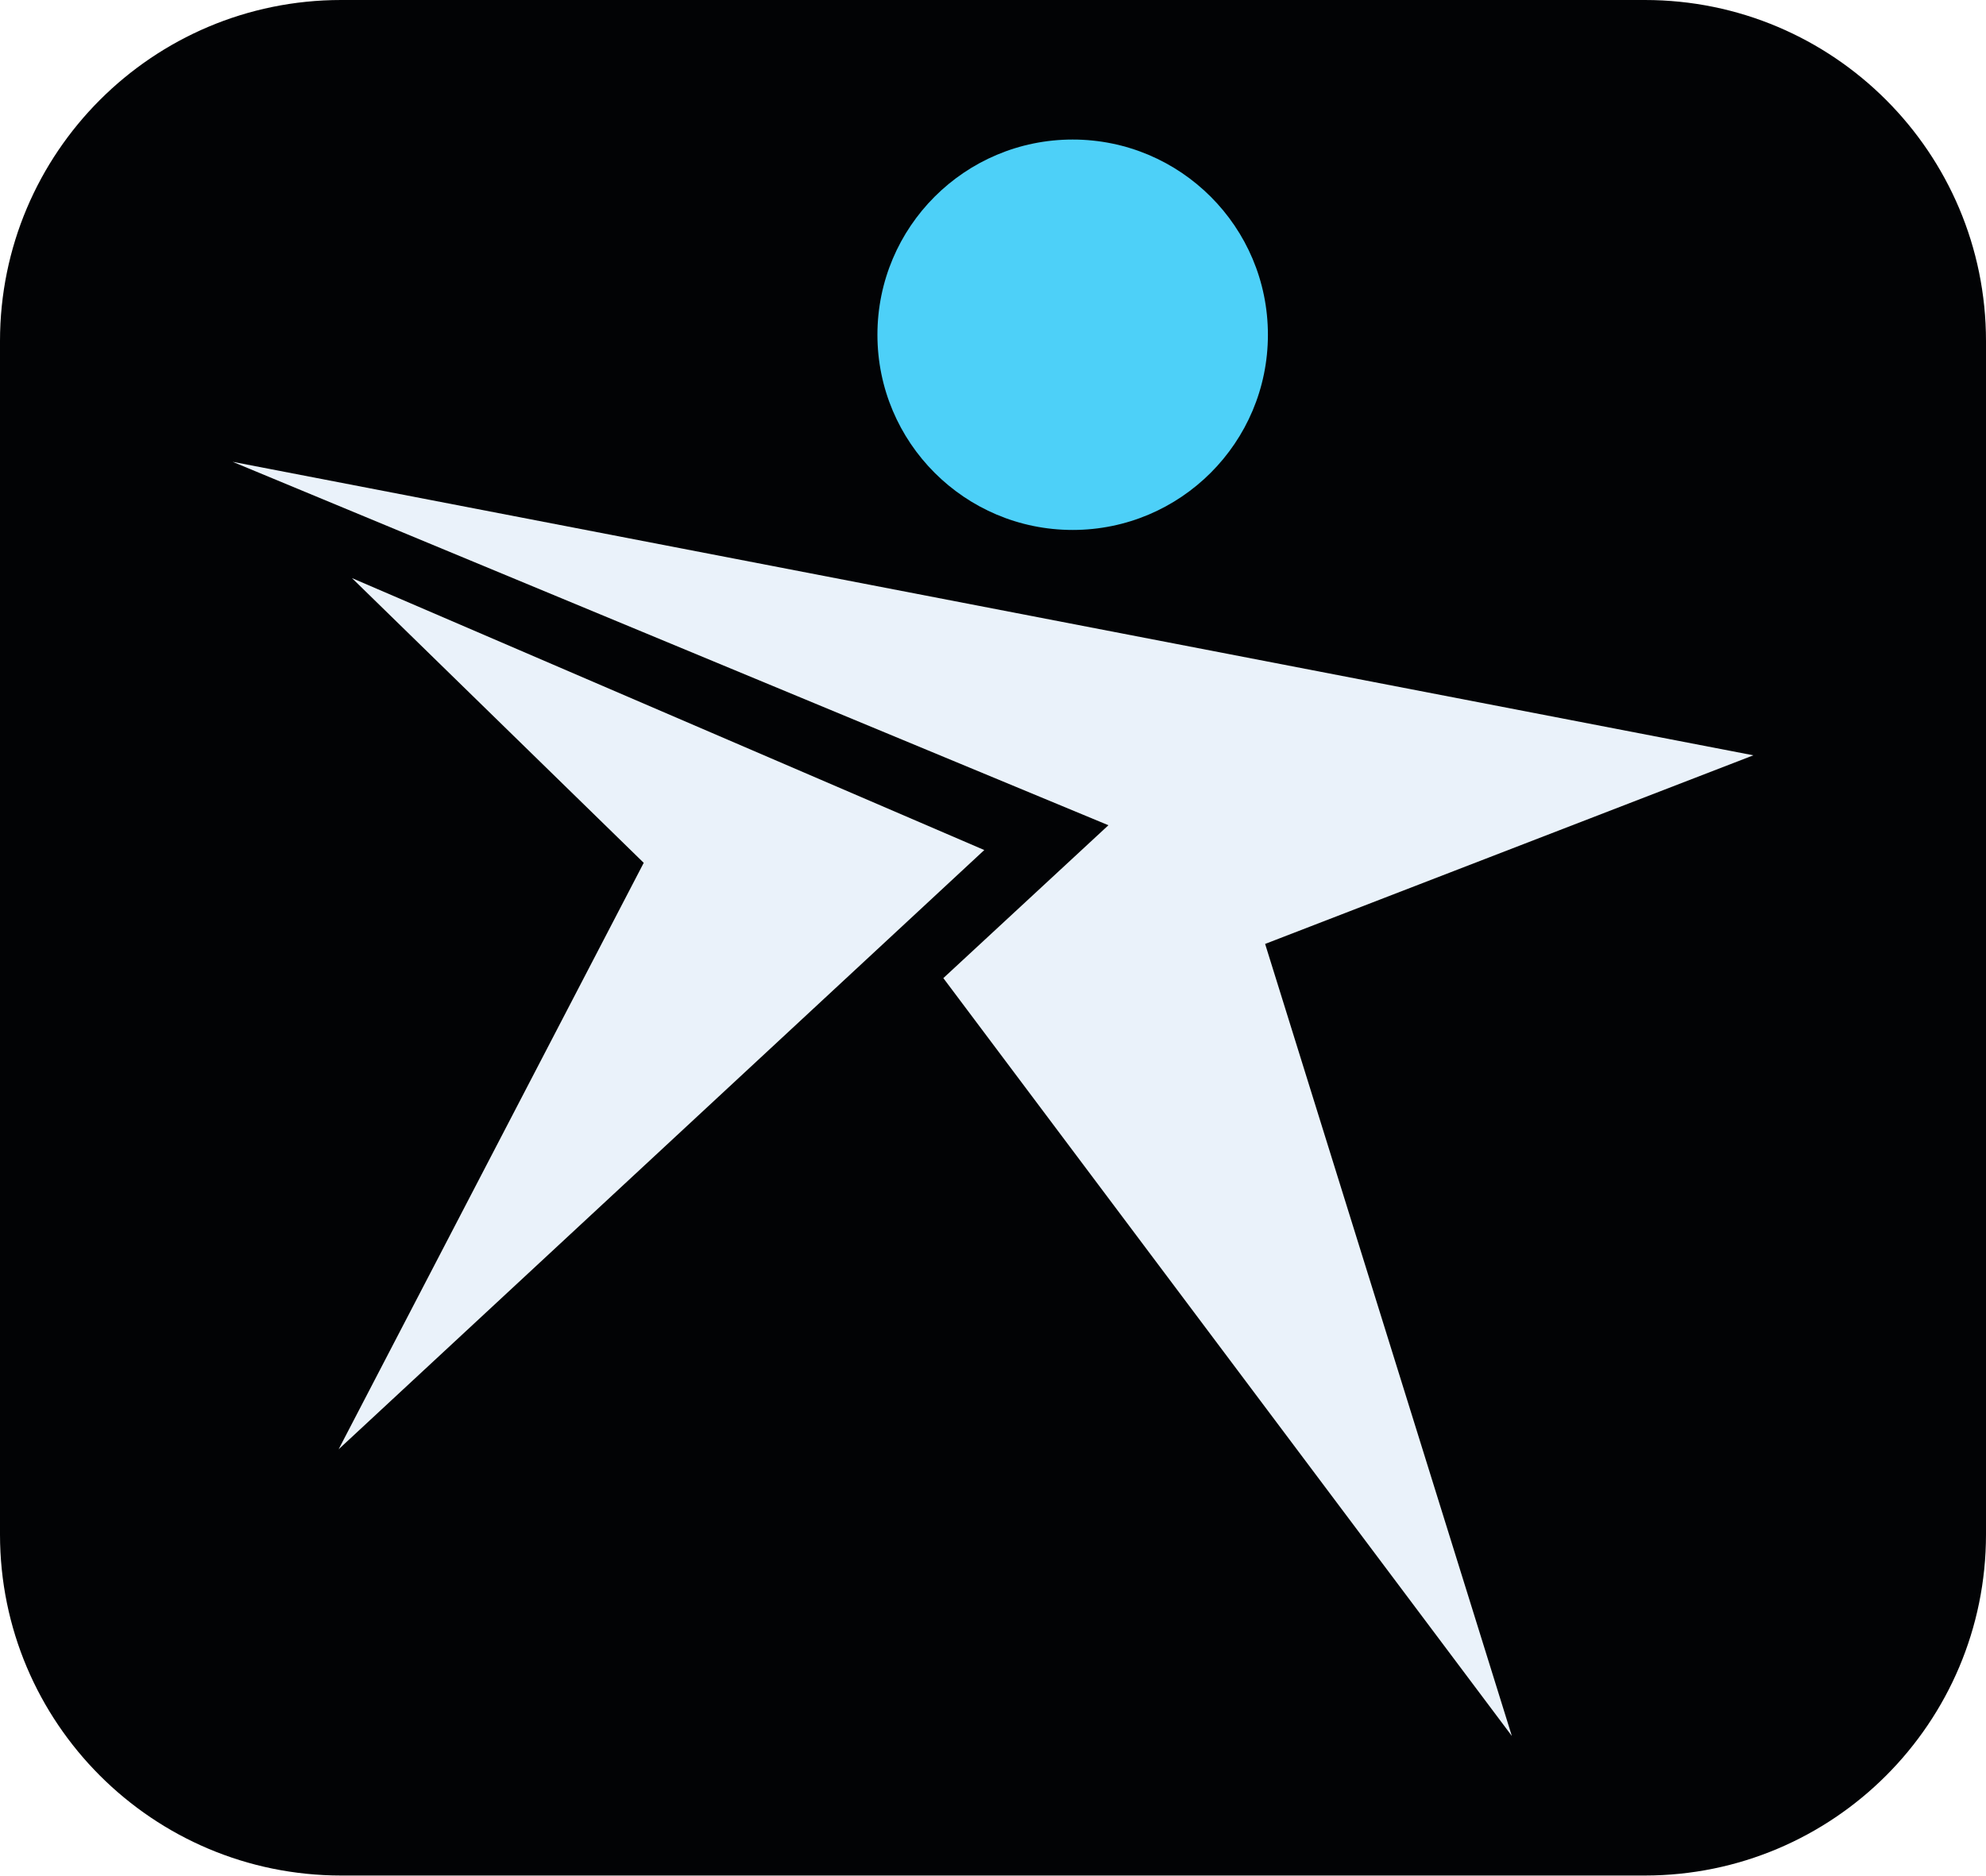
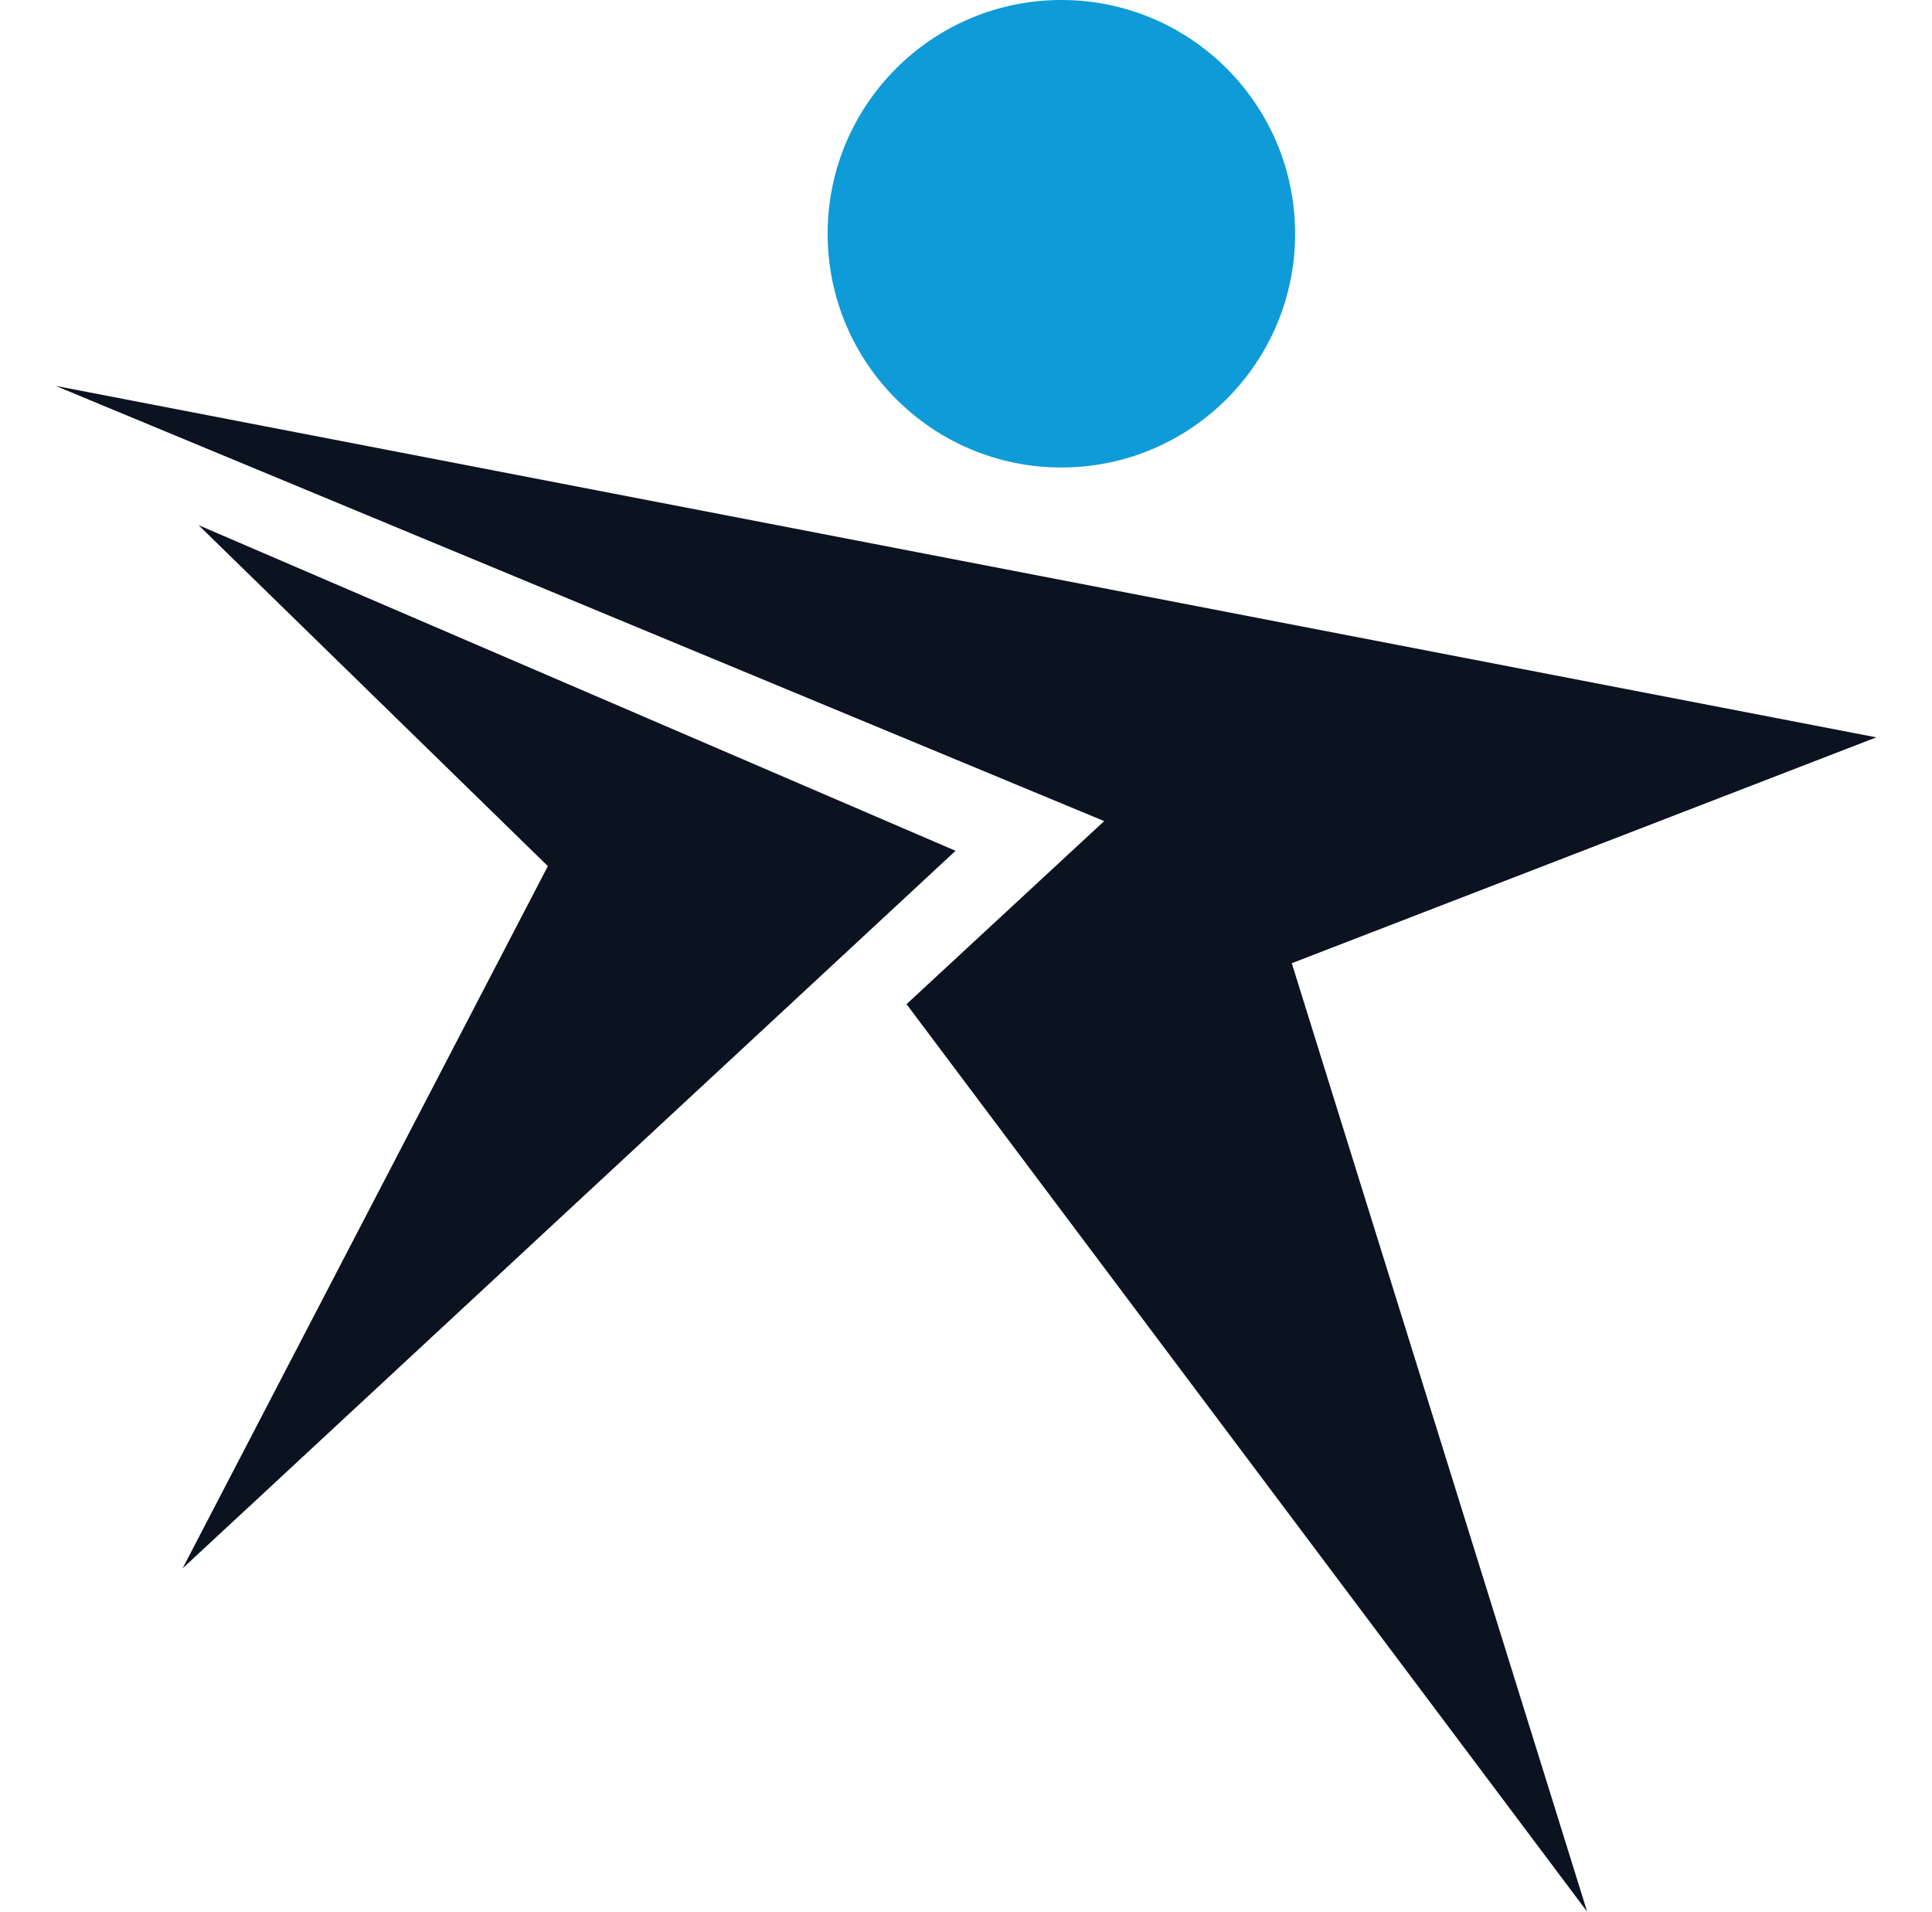
- <svg xmlns="http://www.w3.org/2000/svg" viewBox="-30 -18 256.13 241.93">
-   <rect x="-30" y="-18" width="256.13" height="241.93" rx="44" fill="#020305" />
-   <circle cx="108.34" cy="25.18" r="25.18" fill="#4DD0F8" />
-   <g fill="#EAF2FA">
+ <svg xmlns="http://www.w3.org/2000/svg" viewBox="-6 0 208.13 205.93">
+   <style>.d{fill:#0B1220}@media (prefers-color-scheme: dark){.d{fill:#EAF2FA}}</style>
+   <circle cx="108.34" cy="25.18" r="25.18" fill="#0F9BD7" />
+   <g class="d">
    <polygon points="0 41.57 196.13 79.43 133.16 103.76 164.98 205.93 91.66 108.17 112.95 88.45 0 41.57" />
    <polygon points="15.39 56.57 96.94 91.65 13.67 168.95 53.02 93.3 15.39 56.57" />
  </g>
</svg>
